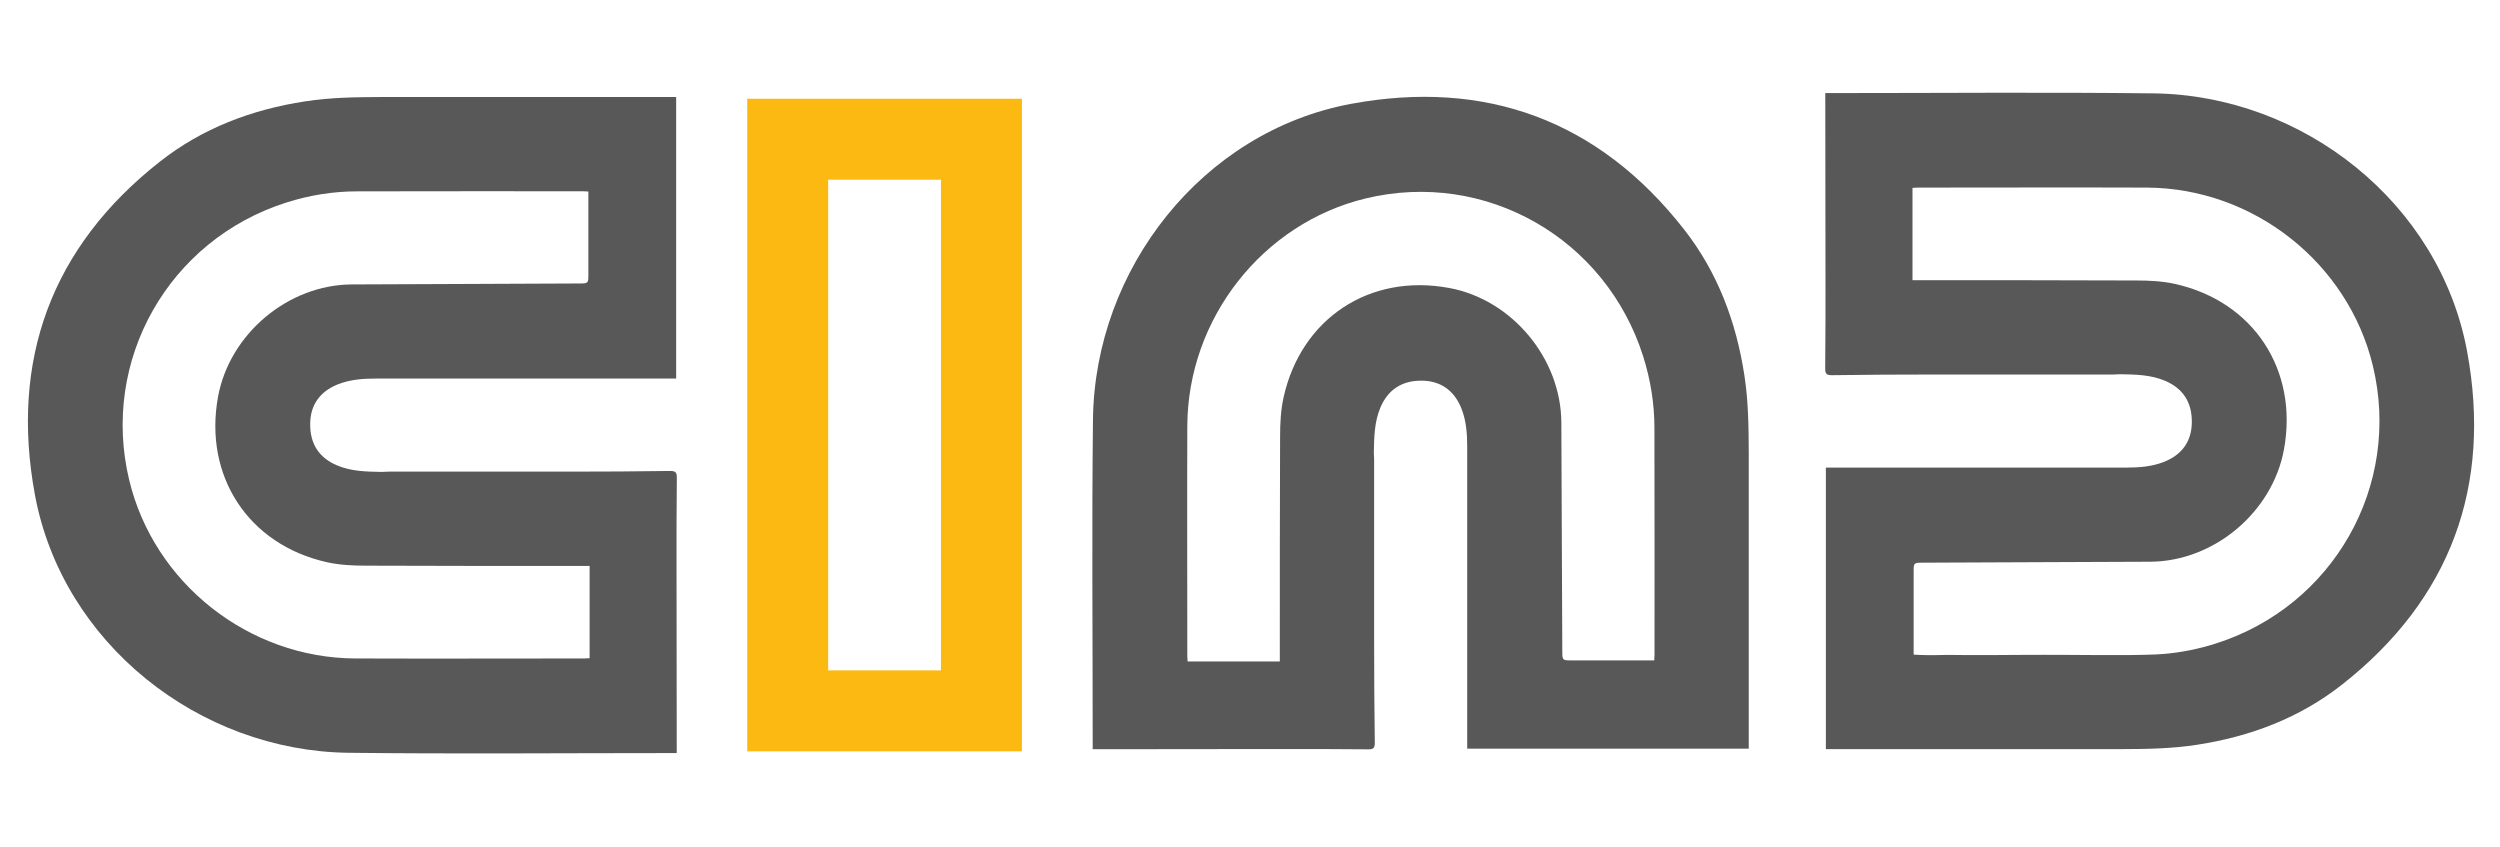
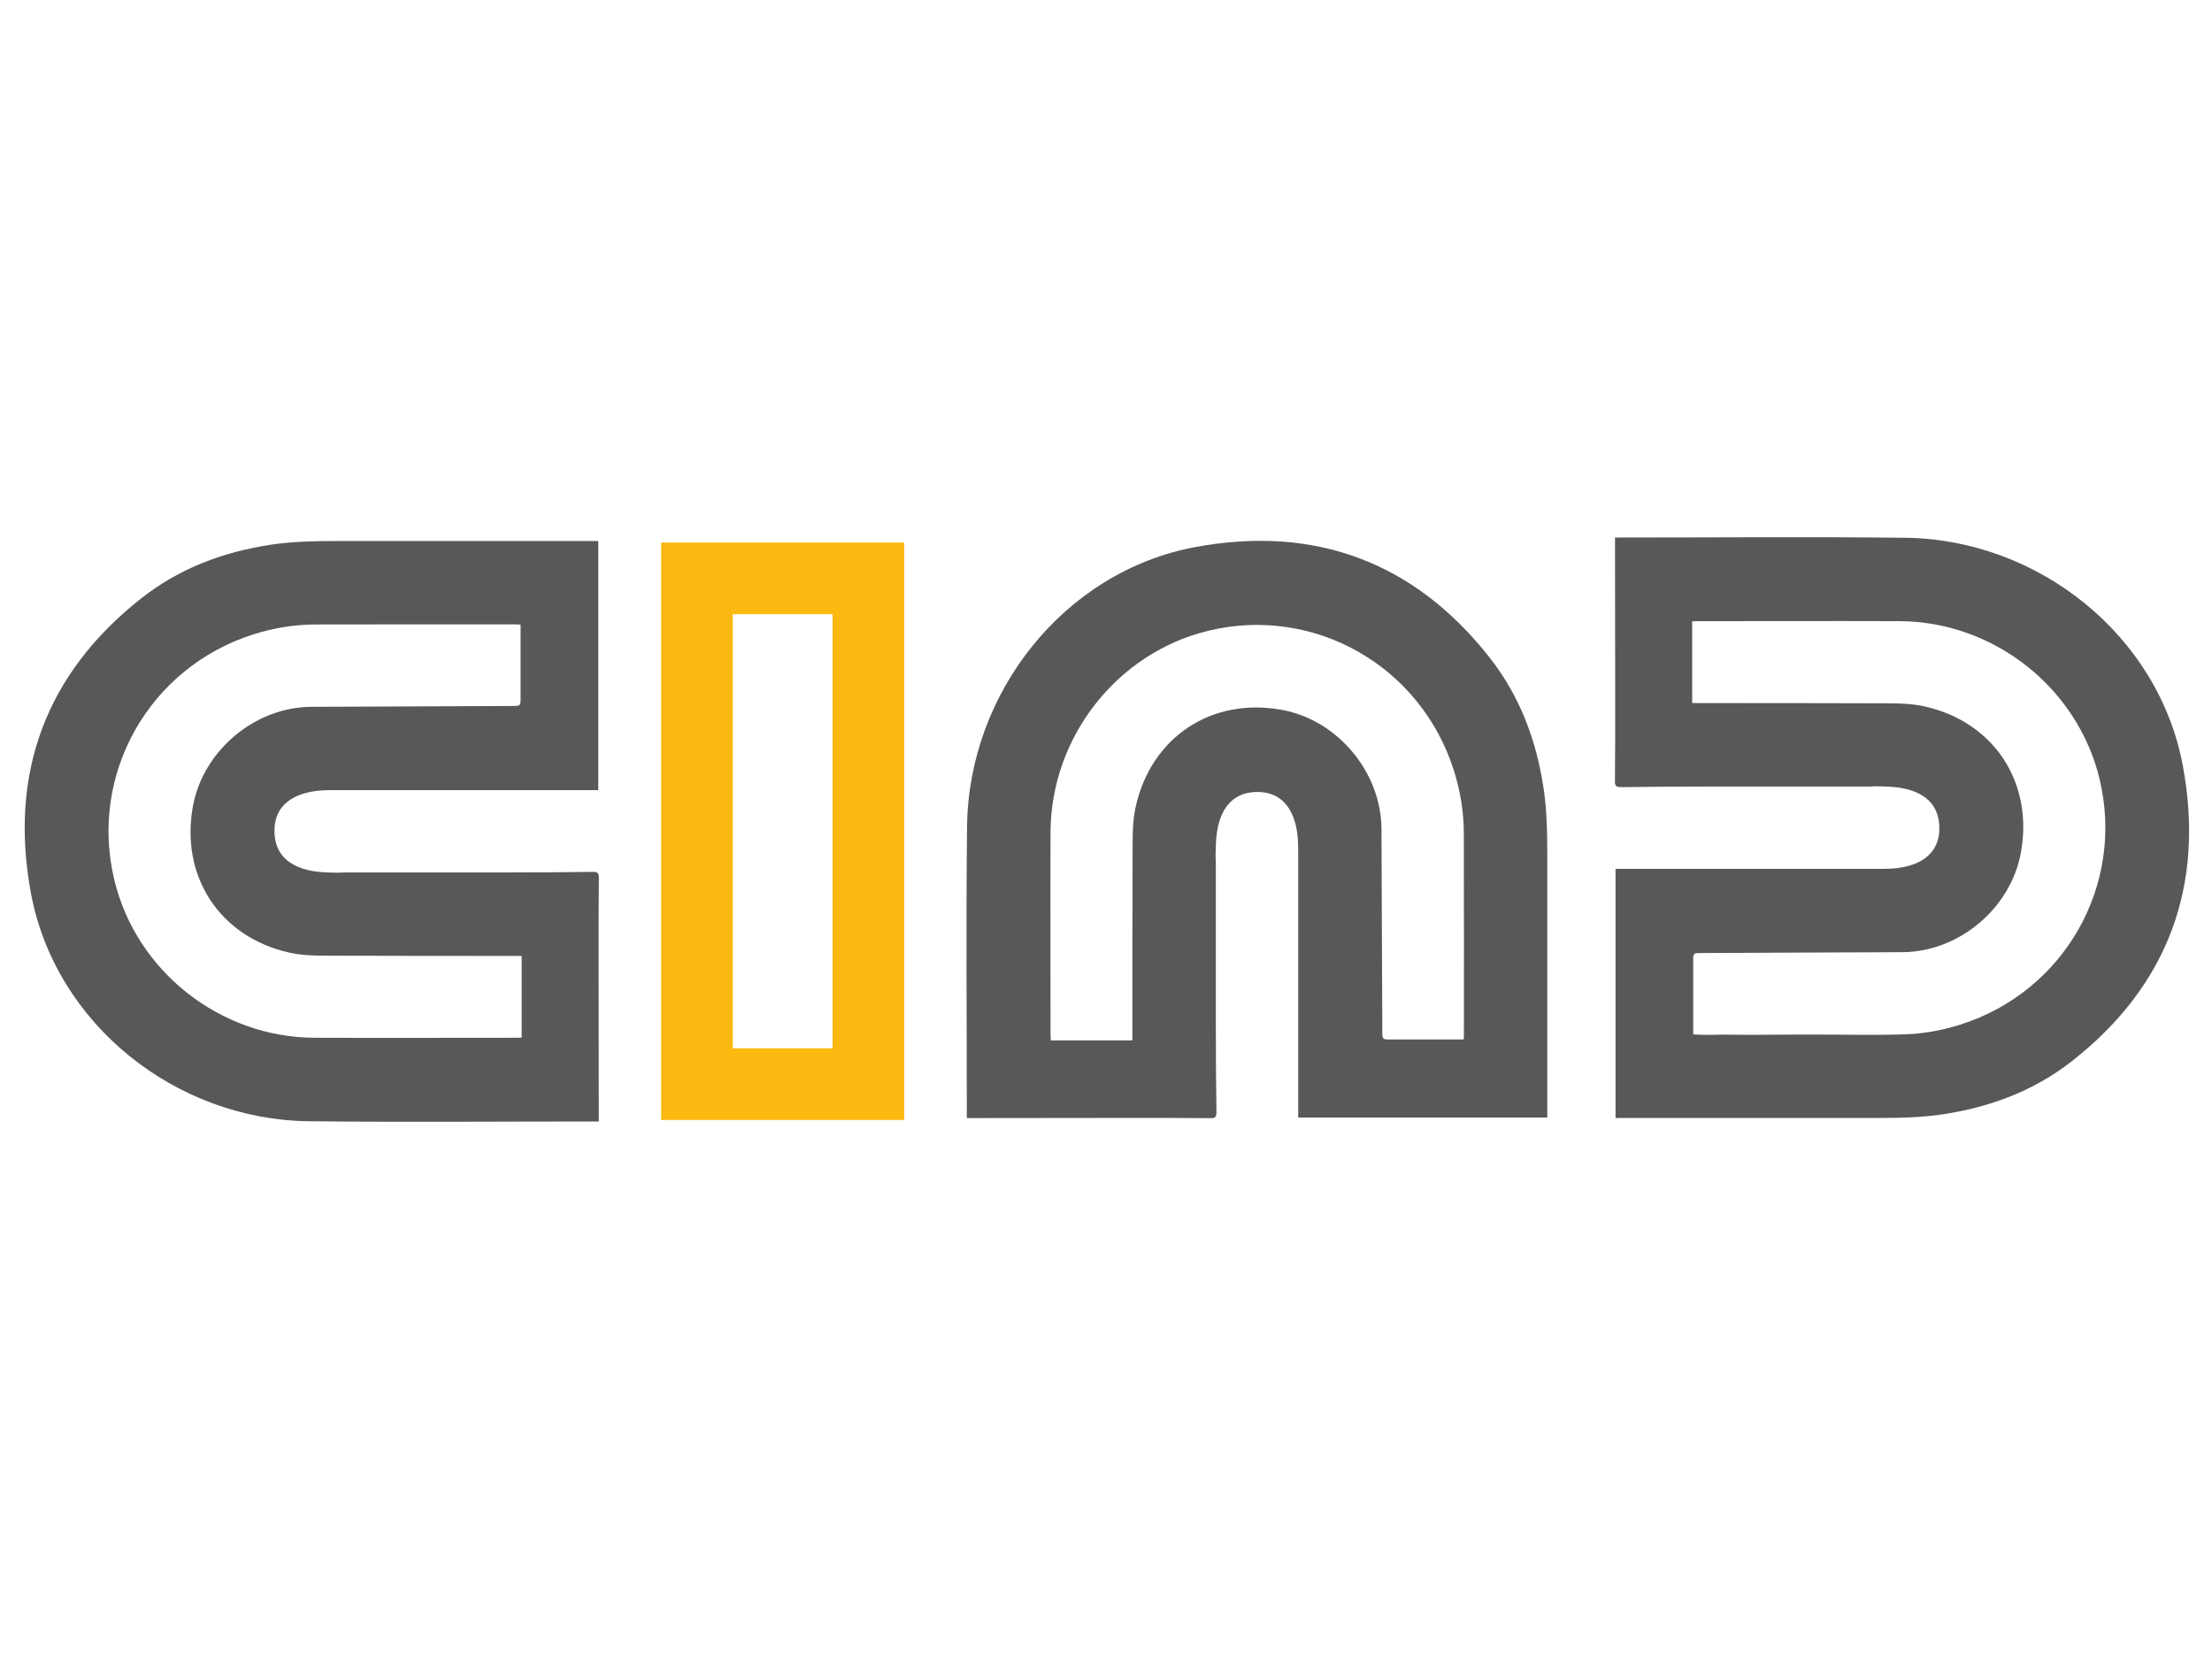
- <svg xmlns="http://www.w3.org/2000/svg" id="Layer_1" viewBox="0 0 260 88">
+ <svg xmlns="http://www.w3.org/2000/svg" width="260.000" height="195.000" id="Layer_1" viewBox="0 0 260 88">
  <defs>
    <style>.cls-1{fill:#fcb912;}.cls-2{fill:#585858;}</style>
  </defs>
  <path class="cls-1" d="m106.28,78.14h-28.57V10.27h28.57v67.87Zm-20.15-8.42h11.73V18.69h-11.73v51.02Z" />
  <path class="cls-2" d="m70.32,10.07v29.3c-.28,0-.54,0-.79,0-10.13,0-20.26,0-30.39,0-1.37,0-2.71.09-4,.6-1.88.75-2.87,2.16-2.88,4.12-.02,2.07.92,3.52,2.79,4.31,1.49.63,3.06.65,4.64.68.25,0,.51-.03.76-.03,6.23,0,12.46,0,18.68,0,3.53,0,7.05-.02,10.58-.07.57,0,.68.18.68.7-.03,3.33-.04,6.66-.03,9.99,0,5.93.02,11.86.02,17.8,0,.25,0,.51,0,.85-.23,0-.42,0-.61,0-11.17,0-22.35.1-33.52-.03-15.55-.19-29.76-11.38-32.62-26.84-2.58-13.97,1.69-25.76,13.01-34.65,4.41-3.47,9.55-5.41,15.1-6.26,2.64-.41,5.3-.44,7.95-.45,10.05-.01,20.1,0,30.15,0,.14,0,.27,0,.48,0Zm-9.01,48.79c-.3,0-.55,0-.8,0-7.49,0-14.98,0-22.47-.03-1.35,0-2.73-.07-4.04-.36-8.18-1.83-12.84-8.97-11.32-17.23,1.21-6.53,7.28-11.62,13.9-11.66,3.31-.02,6.62-.02,9.93-.04,4.61-.02,9.22-.04,13.84-.06.79,0,.84-.06.84-.82,0-2.68,0-5.36,0-8.04v-.7c-.25-.01-.4-.03-.56-.03-7.82,0-15.65-.01-23.47.01-2.51,0-4.97.4-7.37,1.16-12.25,3.89-19.35,16.42-16.35,28.88,2.58,10.71,12.41,18.49,23.51,18.54,7.94.03,15.89,0,23.83,0,.17,0,.34-.02.54-.03v-9.59Z" />
  <path class="cls-2" d="m189.89,77.93c0-9.79,0-19.51,0-29.3.28,0,.54,0,.79,0,10.13,0,20.26,0,30.39,0,1.37,0,2.71-.09,4-.6,1.88-.75,2.87-2.16,2.88-4.12.02-2.07-.92-3.52-2.79-4.31-1.49-.63-3.06-.65-4.64-.68-.25,0-.51.03-.76.03-6.23,0-12.46,0-18.68,0-3.53,0-7.05.02-10.58.07-.57,0-.68-.18-.68-.7.03-3.33.04-6.66.03-9.99,0-5.93-.02-11.86-.02-17.8,0-.25,0-.51,0-.85.23,0,.42,0,.61,0,11.17,0,22.35-.1,33.52.03,15.55.19,29.76,11.38,32.62,26.84,2.58,13.97-1.69,25.76-13.01,34.65-4.41,3.47-9.55,5.41-15.1,6.26-2.64.41-5.3.44-7.95.45-10.05.01-20.1,0-30.15,0-.14,0-.27,0-.48,0Zm9.01-48.79c.3,0,.55,0,.8,0,7.49,0,14.98,0,22.47.03,1.35,0,2.73.07,4.04.36,8.18,1.83,12.84,8.97,11.32,17.23-1.21,6.53-7.28,11.62-13.9,11.66-3.31.02-6.62.02-9.93.04-4.61.02-9.22.04-13.84.06-.79,0-.84.06-.84.82,0,2.68,0,5.36,0,8.04v.7c.12,0,.32.02.56.03,1.19.05,2.08.02,2.38.01,1.2-.03,1.07.02,4.75.01,1.44,0,1.15,0,3.33-.02,1.78,0,3.3-.02,5.25,0,1.32,0,1.16.01,3.2.02,2.31.01,3.31,0,4.56-.03.96-.03,1.45-.04,2.01-.09,1.82-.16,3.61-.52,5.37-1.08,12.25-3.89,19.35-16.42,16.35-28.88-2.58-10.71-12.41-18.49-23.51-18.54-7.94-.03-15.89,0-23.83,0-.17,0-.34.02-.54.03v9.59Z" />
  <path class="cls-2" d="m181.89,77.86c-9.79,0-19.51,0-29.3,0,0-.29,0-.54,0-.79,0-10.19,0-20.38,0-30.56,0-1.37-.09-2.73-.6-4.02-.75-1.89-2.16-2.88-4.12-2.9-2.07-.02-3.52.93-4.31,2.8-.63,1.49-.65,3.08-.68,4.66,0,.26.03.51.03.77,0,6.26,0,12.53,0,18.79,0,3.55.02,7.09.07,10.64,0,.57-.18.69-.7.68-3.33-.03-6.66-.04-9.99-.03-5.93,0-11.86.02-17.8.02-.25,0-.51,0-.85,0,0-.23,0-.42,0-.61,0-11.24-.1-22.48.03-33.71.19-15.64,11.38-29.93,26.84-32.8,13.97-2.59,25.76,1.7,34.65,13.08,3.47,4.44,5.41,9.6,6.26,15.18.41,2.66.44,5.33.45,8,.01,10.11,0,20.22,0,30.33,0,.14,0,.28,0,.48Zm-48.79-9.06c0-.3,0-.55,0-.81,0-7.53,0-15.06.03-22.6,0-1.36.07-2.75.36-4.06,1.83-8.23,8.97-12.92,17.23-11.38,6.53,1.21,11.62,7.32,11.66,13.98.02,3.33.02,6.66.04,9.99.02,4.64.04,9.28.06,13.91,0,.8.06.85.82.85,2.68,0,5.36,0,8.04,0,.23,0,.46,0,.7,0,.01-.25.03-.4.03-.56,0-7.87.01-15.74-.01-23.61,0-2.52-.4-5-1.16-7.42-3.89-12.32-16.42-19.46-28.88-16.45-10.71,2.59-18.49,12.49-18.54,23.65-.03,7.99,0,15.98,0,23.96,0,.17.02.34.03.54,3.19,0,6.33,0,9.59,0Z" />
</svg>
